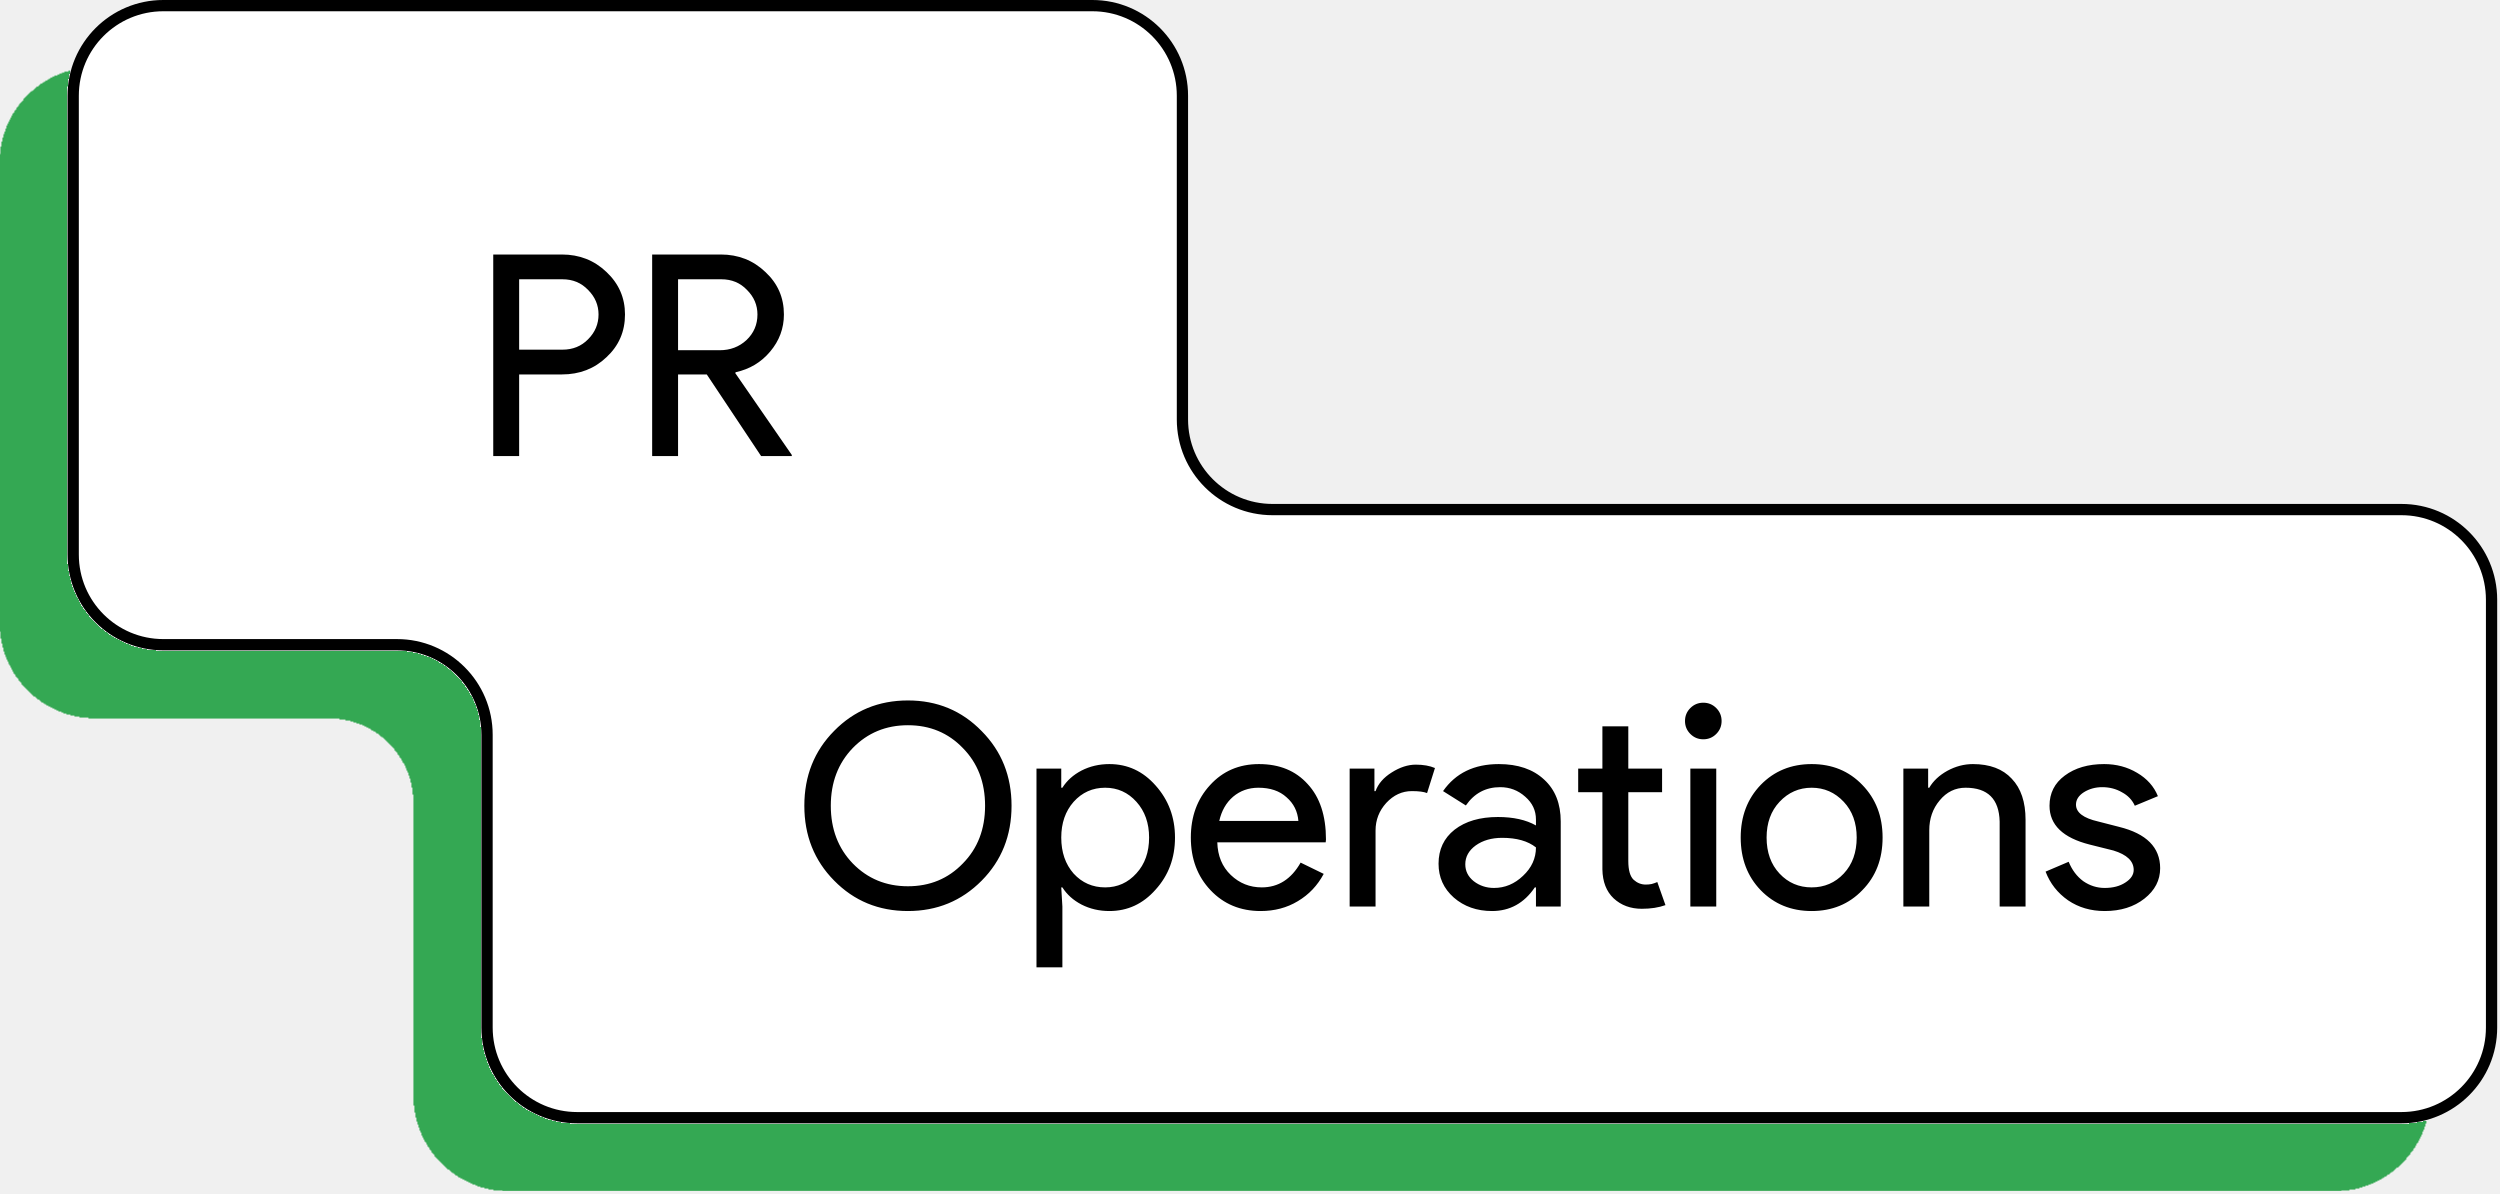
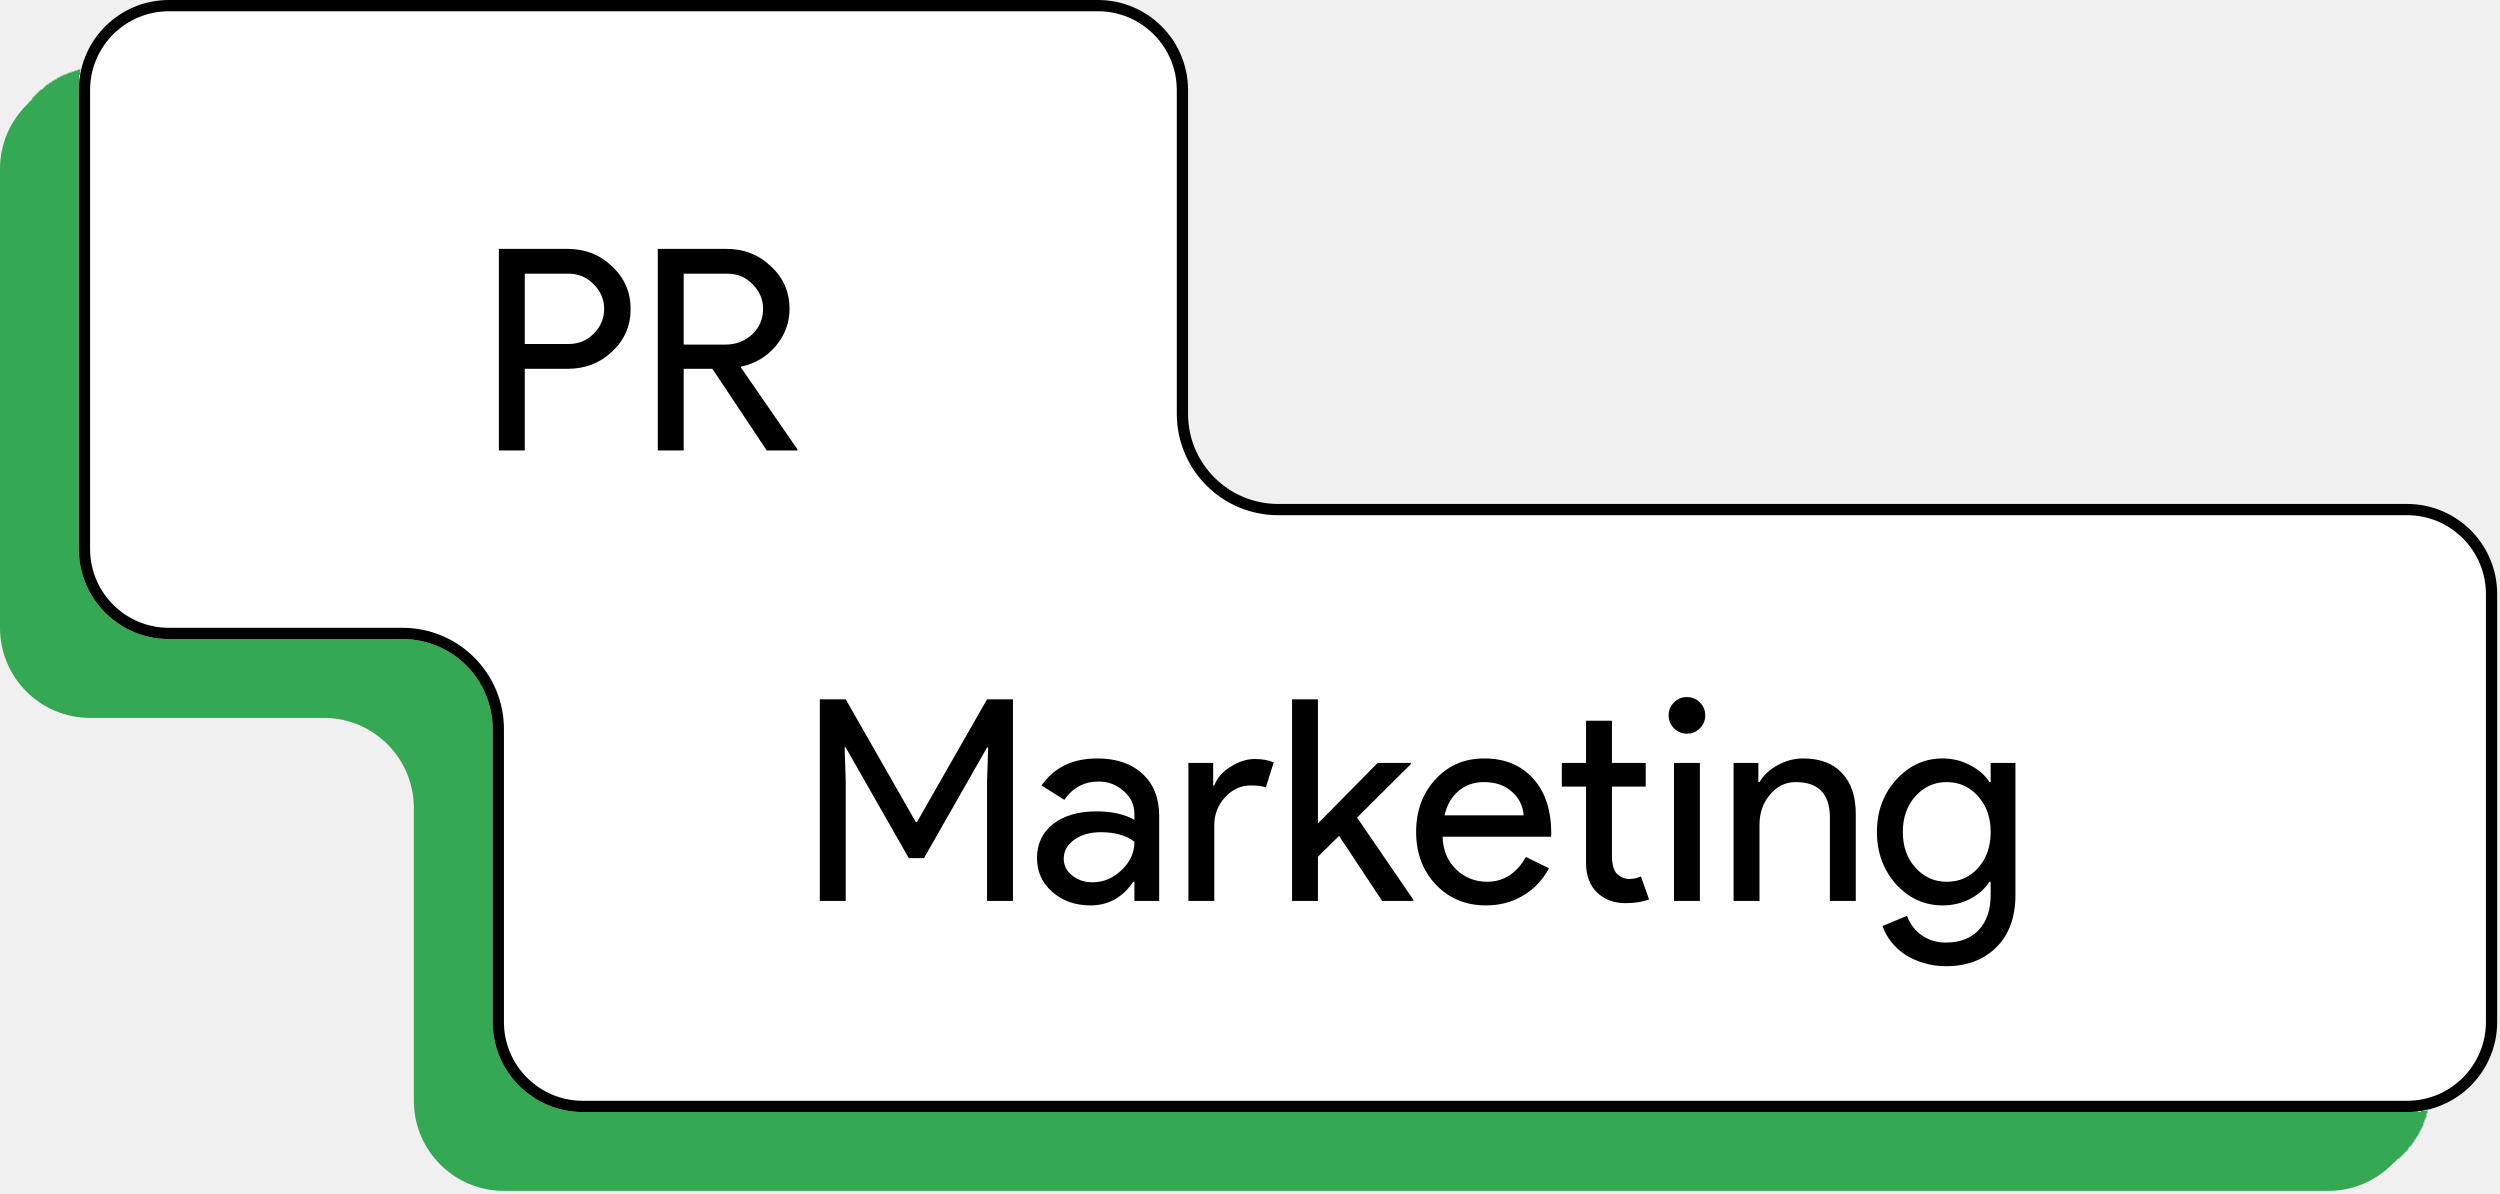
<svg xmlns="http://www.w3.org/2000/svg" width="444" height="212" viewBox="0 0 444 212" fill="none">
-   <g filter="url(#filter0_d_9779_112)">
-     <path d="M194 1H29C20.163 1 13 8.163 13 17V98.5C13 107.337 20.163 114.5 29 114.5H70.5C79.337 114.5 86.5 121.663 86.5 130.5V182.5C86.5 191.337 93.663 198.5 102.5 198.5H426.5C435.337 198.5 442.5 191.337 442.5 182.5V106.5C442.5 97.663 435.337 90.5 426.5 90.5H226C217.163 90.5 210 83.337 210 74.5V17C210 8.163 202.837 1 194 1Z" fill="white" />
-     <path d="M194 1H29C20.163 1 13 8.163 13 17V98.5C13 107.337 20.163 114.5 29 114.5H70.5C79.337 114.5 86.5 121.663 86.5 130.5V182.5C86.5 191.337 93.663 198.5 102.5 198.5H426.5C435.337 198.5 442.5 191.337 442.5 182.5V106.5C442.5 97.663 435.337 90.5 426.5 90.5H226C217.163 90.5 210 83.337 210 74.5V17C210 8.163 202.837 1 194 1Z" stroke="black" stroke-width="2" />
+   <path d="M181 14H16C7.163 14 0 21.163 0 30V111.5C0 120.337 7.163 127.5 16 127.5H57.5C66.337 127.5 73.5 134.663 73.5 143.5V195.5C73.5 204.337 80.663 211.5 89.5 211.5H413.5C422.337 211.5 429.5 204.337 429.5 195.5V119.5C429.5 110.663 422.337 103.5 413.5 103.5H213C204.163 103.5 197 96.337 197 87.5V30C197 21.163 189.837 14 181 14Z" fill="#34A853" />
+   <g filter="url(#filter0_d_9798_194)">
+     <path d="M195 0H30C21.163 0 14 7.163 14 16V97.5C14 106.337 21.163 113.5 30 113.5H71.5C80.337 113.5 87.5 120.663 87.5 129.5V181.5C87.5 190.337 94.663 197.5 103.5 197.5H427.5C436.337 197.5 443.5 190.337 443.5 181.5V105.5C443.5 96.663 436.337 89.5 427.5 89.5H227C218.163 89.5 211 82.337 211 73.5V16C211 7.163 203.837 0 195 0Z" fill="white" />
+     <path d="M30 1H195C203.284 1 210 7.716 210 16V73.5C210 82.889 217.611 90.5 227 90.5H427.5C435.784 90.5 442.5 97.216 442.5 105.5V181.5C442.5 189.784 435.784 196.5 427.5 196.5H103.5C95.216 196.5 88.5 189.784 88.5 181.5V129.5C88.5 120.111 80.889 112.5 71.5 112.5H30C21.716 112.5 15 105.784 15 97.5V16L15.005 15.613C15.21 7.508 21.845 1 30 1Z" stroke="black" stroke-width="2" />
  </g>
-   <path d="M92.2 66.5V81H87.6V45.2H99.8C102.9 45.2 105.533 46.233 107.7 48.3C109.9 50.367 111 52.883 111 55.85C111 58.883 109.9 61.417 107.7 63.45C105.567 65.483 102.933 66.5 99.8 66.5H92.2ZM92.2 49.6V62.1H99.9C101.733 62.1 103.25 61.483 104.45 60.25C105.683 59.017 106.3 57.55 106.3 55.85C106.3 54.183 105.683 52.733 104.45 51.5C103.25 50.233 101.733 49.6 99.9 49.6H92.2ZM120.423 49.6V62.2H127.823C129.689 62.2 131.273 61.6 132.573 60.4C133.873 59.167 134.523 57.65 134.523 55.85C134.523 54.183 133.906 52.733 132.673 51.5C131.473 50.233 129.956 49.6 128.123 49.6H120.423ZM120.423 81H115.823V45.2H128.023C131.123 45.2 133.756 46.233 135.923 48.3C138.123 50.333 139.223 52.85 139.223 55.85C139.223 58.317 138.406 60.517 136.773 62.45C135.173 64.35 133.139 65.567 130.673 66.1L130.573 66.25L140.623 80.8V81H135.173L125.523 66.5H120.423V81Z" fill="black" />
-   <path d="M179.65 143.1C179.65 148.4 177.883 152.833 174.35 156.4C170.783 160 166.417 161.8 161.25 161.8C156.05 161.8 151.683 160 148.15 156.4C144.617 152.833 142.85 148.4 142.85 143.1C142.85 137.8 144.617 133.367 148.15 129.8C151.683 126.2 156.05 124.4 161.25 124.4C166.45 124.4 170.817 126.217 174.35 129.85C177.883 133.417 179.65 137.833 179.65 143.1ZM147.55 143.1C147.55 147.233 148.85 150.65 151.45 153.35C154.083 156.05 157.35 157.4 161.25 157.4C165.15 157.4 168.4 156.05 171 153.35C173.633 150.683 174.95 147.267 174.95 143.1C174.95 138.933 173.633 135.517 171 132.85C168.4 130.15 165.15 128.8 161.25 128.8C157.35 128.8 154.083 130.15 151.45 132.85C148.85 135.55 147.55 138.967 147.55 143.1ZM196.279 157.6C198.479 157.6 200.329 156.767 201.829 155.1C203.329 153.467 204.079 151.35 204.079 148.75C204.079 146.183 203.329 144.067 201.829 142.4C200.329 140.733 198.479 139.9 196.279 139.9C194.045 139.9 192.179 140.733 190.679 142.4C189.212 144.067 188.479 146.183 188.479 148.75C188.479 151.35 189.212 153.483 190.679 155.15C192.179 156.783 194.045 157.6 196.279 157.6ZM197.029 161.8C195.229 161.8 193.579 161.417 192.079 160.65C190.612 159.883 189.479 158.867 188.679 157.6H188.479L188.679 161V171.8H184.079V136.5H188.479V139.9H188.679C189.479 138.633 190.612 137.617 192.079 136.85C193.579 136.083 195.229 135.7 197.029 135.7C200.262 135.7 202.995 136.967 205.229 139.5C207.529 142.067 208.679 145.15 208.679 148.75C208.679 152.383 207.529 155.467 205.229 158C202.995 160.533 200.262 161.8 197.029 161.8ZM223.892 161.8C220.292 161.8 217.325 160.567 214.992 158.1C212.658 155.633 211.492 152.517 211.492 148.75C211.492 145.017 212.625 141.917 214.892 139.45C217.158 136.95 220.058 135.7 223.592 135.7C227.225 135.7 230.108 136.883 232.242 139.25C234.408 141.583 235.492 144.867 235.492 149.1L235.442 149.6H216.192C216.258 152 217.058 153.933 218.592 155.4C220.125 156.867 221.958 157.6 224.092 157.6C227.025 157.6 229.325 156.133 230.992 153.2L235.092 155.2C233.992 157.267 232.458 158.883 230.492 160.05C228.558 161.217 226.358 161.8 223.892 161.8ZM216.542 145.8H230.592C230.458 144.1 229.758 142.7 228.492 141.6C227.258 140.467 225.592 139.9 223.492 139.9C221.758 139.9 220.258 140.433 218.992 141.5C217.758 142.567 216.942 144 216.542 145.8ZM244.298 161H239.698V136.5H244.098V140.5H244.298C244.765 139.2 245.715 138.1 247.148 137.2C248.615 136.267 250.048 135.8 251.448 135.8C252.782 135.8 253.915 136 254.848 136.4L253.448 140.85C252.882 140.617 251.982 140.5 250.748 140.5C249.015 140.5 247.498 141.2 246.198 142.6C244.932 144 244.298 145.633 244.298 147.5V161ZM260.236 153.5C260.236 154.7 260.736 155.7 261.736 156.5C262.769 157.3 263.969 157.7 265.336 157.7C267.269 157.7 268.986 156.983 270.486 155.55C272.019 154.117 272.786 152.433 272.786 150.5C271.353 149.367 269.353 148.8 266.786 148.8C264.919 148.8 263.353 149.25 262.086 150.15C260.853 151.05 260.236 152.167 260.236 153.5ZM266.186 135.7C269.586 135.7 272.269 136.617 274.236 138.45C276.203 140.25 277.186 142.733 277.186 145.9V161H272.786V157.6H272.586C270.686 160.4 268.153 161.8 264.986 161.8C262.286 161.8 260.019 161 258.186 159.4C256.386 157.8 255.486 155.8 255.486 153.4C255.486 150.867 256.436 148.85 258.336 147.35C260.269 145.85 262.836 145.1 266.036 145.1C268.769 145.1 271.019 145.6 272.786 146.6V145.55C272.786 143.95 272.153 142.6 270.886 141.5C269.619 140.367 268.136 139.8 266.436 139.8C263.869 139.8 261.836 140.883 260.336 143.05L256.286 140.5C258.519 137.3 261.819 135.7 266.186 135.7ZM291.586 161.4C289.586 161.4 287.919 160.783 286.586 159.55C285.286 158.317 284.619 156.6 284.586 154.4V140.7H280.286V136.5H284.586V129H289.186V136.5H295.186V140.7H289.186V152.9C289.186 154.533 289.503 155.65 290.136 156.25C290.769 156.817 291.486 157.1 292.286 157.1C292.653 157.1 293.003 157.067 293.336 157C293.703 156.9 294.036 156.783 294.336 156.65L295.786 160.75C294.586 161.183 293.186 161.4 291.586 161.4ZM305.756 128.05C305.756 128.95 305.439 129.717 304.806 130.35C304.173 130.983 303.406 131.3 302.506 131.3C301.606 131.3 300.839 130.983 300.206 130.35C299.573 129.717 299.256 128.95 299.256 128.05C299.256 127.15 299.573 126.383 300.206 125.75C300.839 125.117 301.606 124.8 302.506 124.8C303.406 124.8 304.173 125.117 304.806 125.75C305.439 126.383 305.756 127.15 305.756 128.05ZM304.806 136.5V161H300.206V136.5H304.806ZM309.148 148.75C309.148 144.983 310.331 141.867 312.698 139.4C315.098 136.933 318.115 135.7 321.748 135.7C325.381 135.7 328.381 136.933 330.748 139.4C333.148 141.867 334.348 144.983 334.348 148.75C334.348 152.55 333.148 155.667 330.748 158.1C328.381 160.567 325.381 161.8 321.748 161.8C318.115 161.8 315.098 160.567 312.698 158.1C310.331 155.633 309.148 152.517 309.148 148.75ZM313.748 148.75C313.748 151.383 314.515 153.517 316.048 155.15C317.581 156.783 319.481 157.6 321.748 157.6C324.015 157.6 325.915 156.783 327.448 155.15C328.981 153.517 329.748 151.383 329.748 148.75C329.748 146.15 328.981 144.033 327.448 142.4C325.881 140.733 323.981 139.9 321.748 139.9C319.515 139.9 317.615 140.733 316.048 142.4C314.515 144.033 313.748 146.15 313.748 148.75ZM338.038 136.5H342.438V139.9H342.638C343.338 138.7 344.405 137.7 345.838 136.9C347.305 136.1 348.822 135.7 350.388 135.7C353.388 135.7 355.688 136.567 357.288 138.3C358.922 140 359.738 142.433 359.738 145.6V161H355.138V145.9C355.038 141.9 353.022 139.9 349.088 139.9C347.255 139.9 345.722 140.65 344.488 142.15C343.255 143.617 342.638 145.383 342.638 147.45V161H338.038V136.5ZM383.644 154.2C383.644 156.333 382.71 158.133 380.844 159.6C378.977 161.067 376.627 161.8 373.794 161.8C371.327 161.8 369.16 161.167 367.294 159.9C365.427 158.6 364.094 156.9 363.294 154.8L367.394 153.05C367.994 154.517 368.86 155.667 369.994 156.5C371.16 157.3 372.427 157.7 373.794 157.7C375.26 157.7 376.477 157.383 377.444 156.75C378.444 156.117 378.944 155.367 378.944 154.5C378.944 152.933 377.744 151.783 375.344 151.05L371.144 150C366.377 148.8 363.994 146.5 363.994 143.1C363.994 140.867 364.894 139.083 366.694 137.75C368.527 136.383 370.86 135.7 373.694 135.7C375.86 135.7 377.81 136.217 379.544 137.25C381.31 138.283 382.544 139.667 383.244 141.4L379.144 143.1C378.677 142.067 377.91 141.267 376.844 140.7C375.81 140.1 374.644 139.8 373.344 139.8C372.144 139.8 371.06 140.1 370.094 140.7C369.16 141.3 368.694 142.033 368.694 142.9C368.694 144.3 370.01 145.3 372.644 145.9L376.344 146.85C381.21 148.05 383.644 150.5 383.644 154.2Z" fill="black" />
+   <path d="M93.2 65.5V80H88.6V44.2H100.8C103.9 44.2 106.533 45.233 108.7 47.3C110.9 49.367 112 51.883 112 54.85C112 57.883 110.9 60.417 108.7 62.45C106.567 64.483 103.933 65.5 100.8 65.5H93.2ZM93.2 48.6V61.1H100.9C102.733 61.1 104.25 60.483 105.45 59.25C106.683 58.017 107.3 56.55 107.3 54.85C107.3 53.183 106.683 51.733 105.45 50.5C104.25 49.233 102.733 48.6 100.9 48.6H93.2ZM121.423 48.6V61.2H128.823C130.689 61.2 132.273 60.6 133.573 59.4C134.873 58.167 135.523 56.65 135.523 54.85C135.523 53.183 134.906 51.733 133.673 50.5C132.473 49.233 130.956 48.6 129.123 48.6H121.423ZM121.423 80H116.823V44.2H129.023C132.123 44.2 134.756 45.233 136.923 47.3C139.123 49.333 140.223 51.85 140.223 54.85C140.223 57.317 139.406 59.517 137.773 61.45C136.173 63.35 134.139 64.567 131.673 65.1L131.573 65.25L141.623 79.8V80H136.173L126.523 65.5H121.423V80Z" fill="black" />
+   <path d="M150.2 160H145.6V124.2H150.2L162.65 146H162.85L175.3 124.2H179.9V160H175.3V138.75L175.5 132.75H175.3L164.1 152.4H161.4L150.2 132.75H150L150.2 138.75V160ZM188.921 152.5C188.921 153.7 189.421 154.7 190.421 155.5C191.455 156.3 192.655 156.7 194.021 156.7C195.955 156.7 197.671 155.983 199.171 154.55C200.705 153.117 201.471 151.433 201.471 149.5C200.038 148.367 198.038 147.8 195.471 147.8C193.605 147.8 192.038 148.25 190.771 149.15C189.538 150.05 188.921 151.167 188.921 152.5ZM194.871 134.7C198.271 134.7 200.955 135.617 202.921 137.45C204.888 139.25 205.871 141.733 205.871 144.9V160H201.471V156.6H201.271C199.371 159.4 196.838 160.8 193.671 160.8C190.971 160.8 188.705 160 186.871 158.4C185.071 156.8 184.171 154.8 184.171 152.4C184.171 149.867 185.121 147.85 187.021 146.35C188.955 144.85 191.521 144.1 194.721 144.1C197.455 144.1 199.705 144.6 201.471 145.6V144.55C201.471 142.95 200.838 141.6 199.571 140.5C198.305 139.367 196.821 138.8 195.121 138.8C192.555 138.8 190.521 139.883 189.021 142.05L184.971 139.5C187.205 136.3 190.505 134.7 194.871 134.7ZM215.66 160H211.06V135.5H215.46V139.5H215.66C216.126 138.2 217.076 137.1 218.51 136.2C219.976 135.267 221.41 134.8 222.81 134.8C224.143 134.8 225.276 135 226.21 135.4L224.81 139.85C224.243 139.617 223.343 139.5 222.11 139.5C220.376 139.5 218.86 140.2 217.56 141.6C216.293 143 215.66 144.633 215.66 146.5V160ZM251.018 160H245.468L237.818 148.45L234.068 152.15V160H229.468V124.2H234.068V146.25L244.668 135.5H250.568V135.7L241.018 145.2L251.018 159.8V160ZM263.905 160.8C260.305 160.8 257.339 159.567 255.005 157.1C252.672 154.633 251.505 151.517 251.505 147.75C251.505 144.017 252.639 140.917 254.905 138.45C257.172 135.95 260.072 134.7 263.605 134.7C267.239 134.7 270.122 135.883 272.255 138.25C274.422 140.583 275.505 143.867 275.505 148.1L275.455 148.6H256.205C256.272 151 257.072 152.933 258.605 154.4C260.139 155.867 261.972 156.6 264.105 156.6C267.039 156.6 269.339 155.133 271.005 152.2L275.105 154.2C274.005 156.267 272.472 157.883 270.505 159.05C268.572 160.217 266.372 160.8 263.905 160.8ZM256.555 144.8H270.605C270.472 143.1 269.772 141.7 268.505 140.6C267.272 139.467 265.605 138.9 263.505 138.9C261.772 138.9 260.272 139.433 259.005 140.5C257.772 141.567 256.955 143 256.555 144.8ZM288.68 160.4C286.68 160.4 285.013 159.783 283.68 158.55C282.38 157.317 281.713 155.6 281.68 153.4V139.7H277.38V135.5H281.68V128H286.28V135.5H292.28V139.7H286.28V151.9C286.28 153.533 286.596 154.65 287.23 155.25C287.863 155.817 288.58 156.1 289.38 156.1C289.746 156.1 290.096 156.067 290.43 156C290.796 155.9 291.13 155.783 291.43 155.65L292.88 159.75C291.68 160.183 290.28 160.4 288.68 160.4ZM302.85 127.05C302.85 127.95 302.533 128.717 301.9 129.35C301.266 129.983 300.5 130.3 299.6 130.3C298.7 130.3 297.933 129.983 297.3 129.35C296.666 128.717 296.35 127.95 296.35 127.05C296.35 126.15 296.666 125.383 297.3 124.75C297.933 124.117 298.7 123.8 299.6 123.8C300.5 123.8 301.266 124.117 301.9 124.75C302.533 125.383 302.85 126.15 302.85 127.05ZM301.9 135.5V160H297.3V135.5H301.9ZM307.886 135.5H312.286V138.9H312.486C313.186 137.7 314.253 136.7 315.686 135.9C317.153 135.1 318.669 134.7 320.236 134.7C323.236 134.7 325.536 135.567 327.136 137.3C328.769 139 329.586 141.433 329.586 144.6V160H324.986V144.9C324.886 140.9 322.869 138.9 318.936 138.9C317.103 138.9 315.569 139.65 314.336 141.15C313.103 142.617 312.486 144.383 312.486 146.45V160H307.886V135.5ZM345.741 156.6C348.008 156.6 349.858 155.783 351.291 154.15C352.791 152.517 353.541 150.383 353.541 147.75C353.541 145.183 352.791 143.067 351.291 141.4C349.825 139.733 347.975 138.9 345.741 138.9C343.541 138.9 341.691 139.733 340.191 141.4C338.691 143.067 337.941 145.183 337.941 147.75C337.941 150.35 338.691 152.467 340.191 154.1C341.691 155.767 343.541 156.6 345.741 156.6ZM345.591 171.6C344.225 171.6 342.941 171.417 341.741 171.05C340.541 170.717 339.441 170.233 338.441 169.6C337.475 168.967 336.641 168.217 335.941 167.35C335.241 166.483 334.708 165.517 334.341 164.45L338.691 162.65C339.191 164.083 340.058 165.233 341.291 166.1C342.525 166.967 343.958 167.4 345.591 167.4C348.091 167.4 350.041 166.65 351.441 165.15C352.841 163.65 353.541 161.583 353.541 158.95V156.6H353.341C352.475 157.9 351.291 158.933 349.791 159.7C348.325 160.433 346.725 160.8 344.991 160.8C341.791 160.8 339.041 159.55 336.741 157.05C334.475 154.483 333.341 151.383 333.341 147.75C333.341 144.117 334.475 141.033 336.741 138.5C339.041 135.967 341.791 134.7 344.991 134.7C346.725 134.7 348.325 135.083 349.791 135.85C351.291 136.583 352.475 137.6 353.341 138.9H353.541V135.5H357.941V158.95C357.941 162.883 356.825 165.967 354.591 168.2C352.325 170.467 349.325 171.6 345.591 171.6Z" fill="black" />
  <defs>
-     <filter id="filter0_d_9779_112" x="0" y="0" width="443.5" height="211.5" filterUnits="userSpaceOnUse" color-interpolation-filters="sRGB">
+     <filter id="filter0_d_9798_194" x="2" y="0" width="441.5" height="209.5" filterUnits="userSpaceOnUse" color-interpolation-filters="sRGB">
      <feFlood flood-opacity="0" result="BackgroundImageFix" />
      <feColorMatrix in="SourceAlpha" type="matrix" values="0 0 0 0 0 0 0 0 0 0 0 0 0 0 0 0 0 0 127 0" result="hardAlpha" />
      <feOffset dx="-12" dy="12" />
      <feComposite in2="hardAlpha" operator="out" />
      <feColorMatrix type="matrix" values="0 0 0 0 0.204 0 0 0 0 0.659 0 0 0 0 0.325 0 0 0 1 0" />
-       <feBlend mode="normal" in2="BackgroundImageFix" result="effect1_dropShadow_9779_112" />
-       <feBlend mode="normal" in="SourceGraphic" in2="effect1_dropShadow_9779_112" result="shape" />
+       <feBlend mode="normal" in2="BackgroundImageFix" result="effect1_dropShadow_9798_194" />
+       <feBlend mode="normal" in="SourceGraphic" in2="effect1_dropShadow_9798_194" result="shape" />
    </filter>
  </defs>
</svg>
